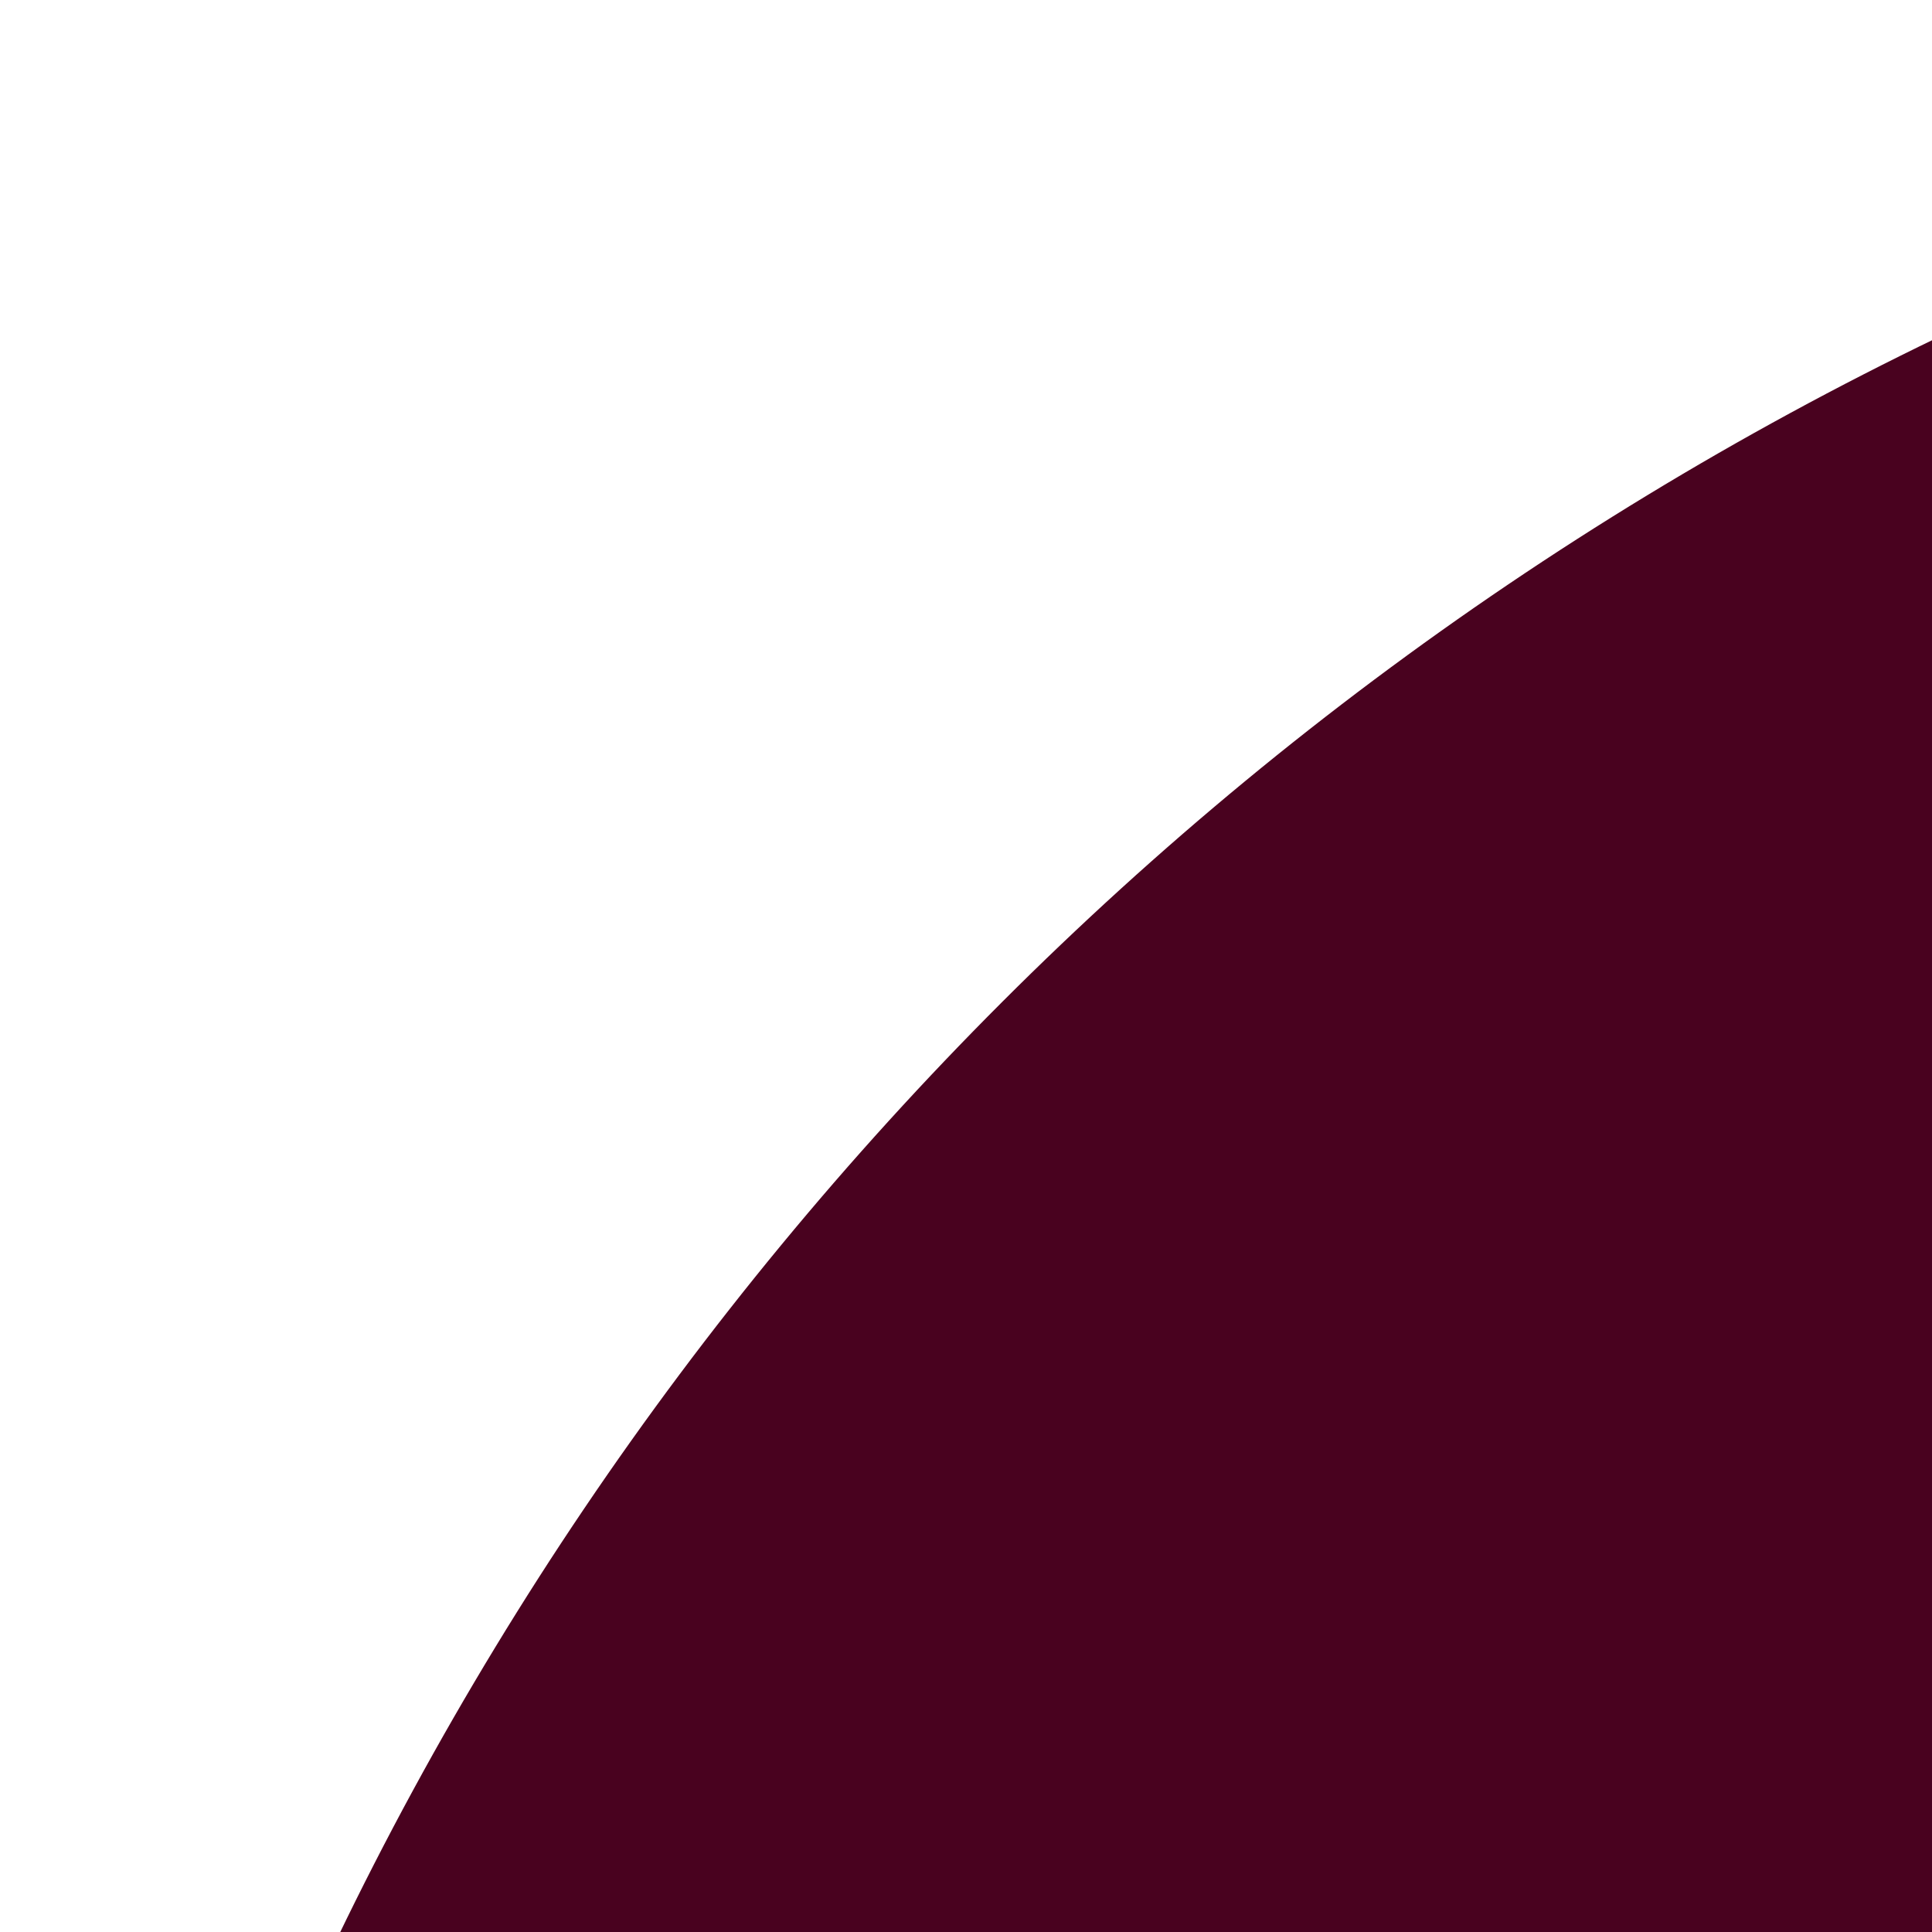
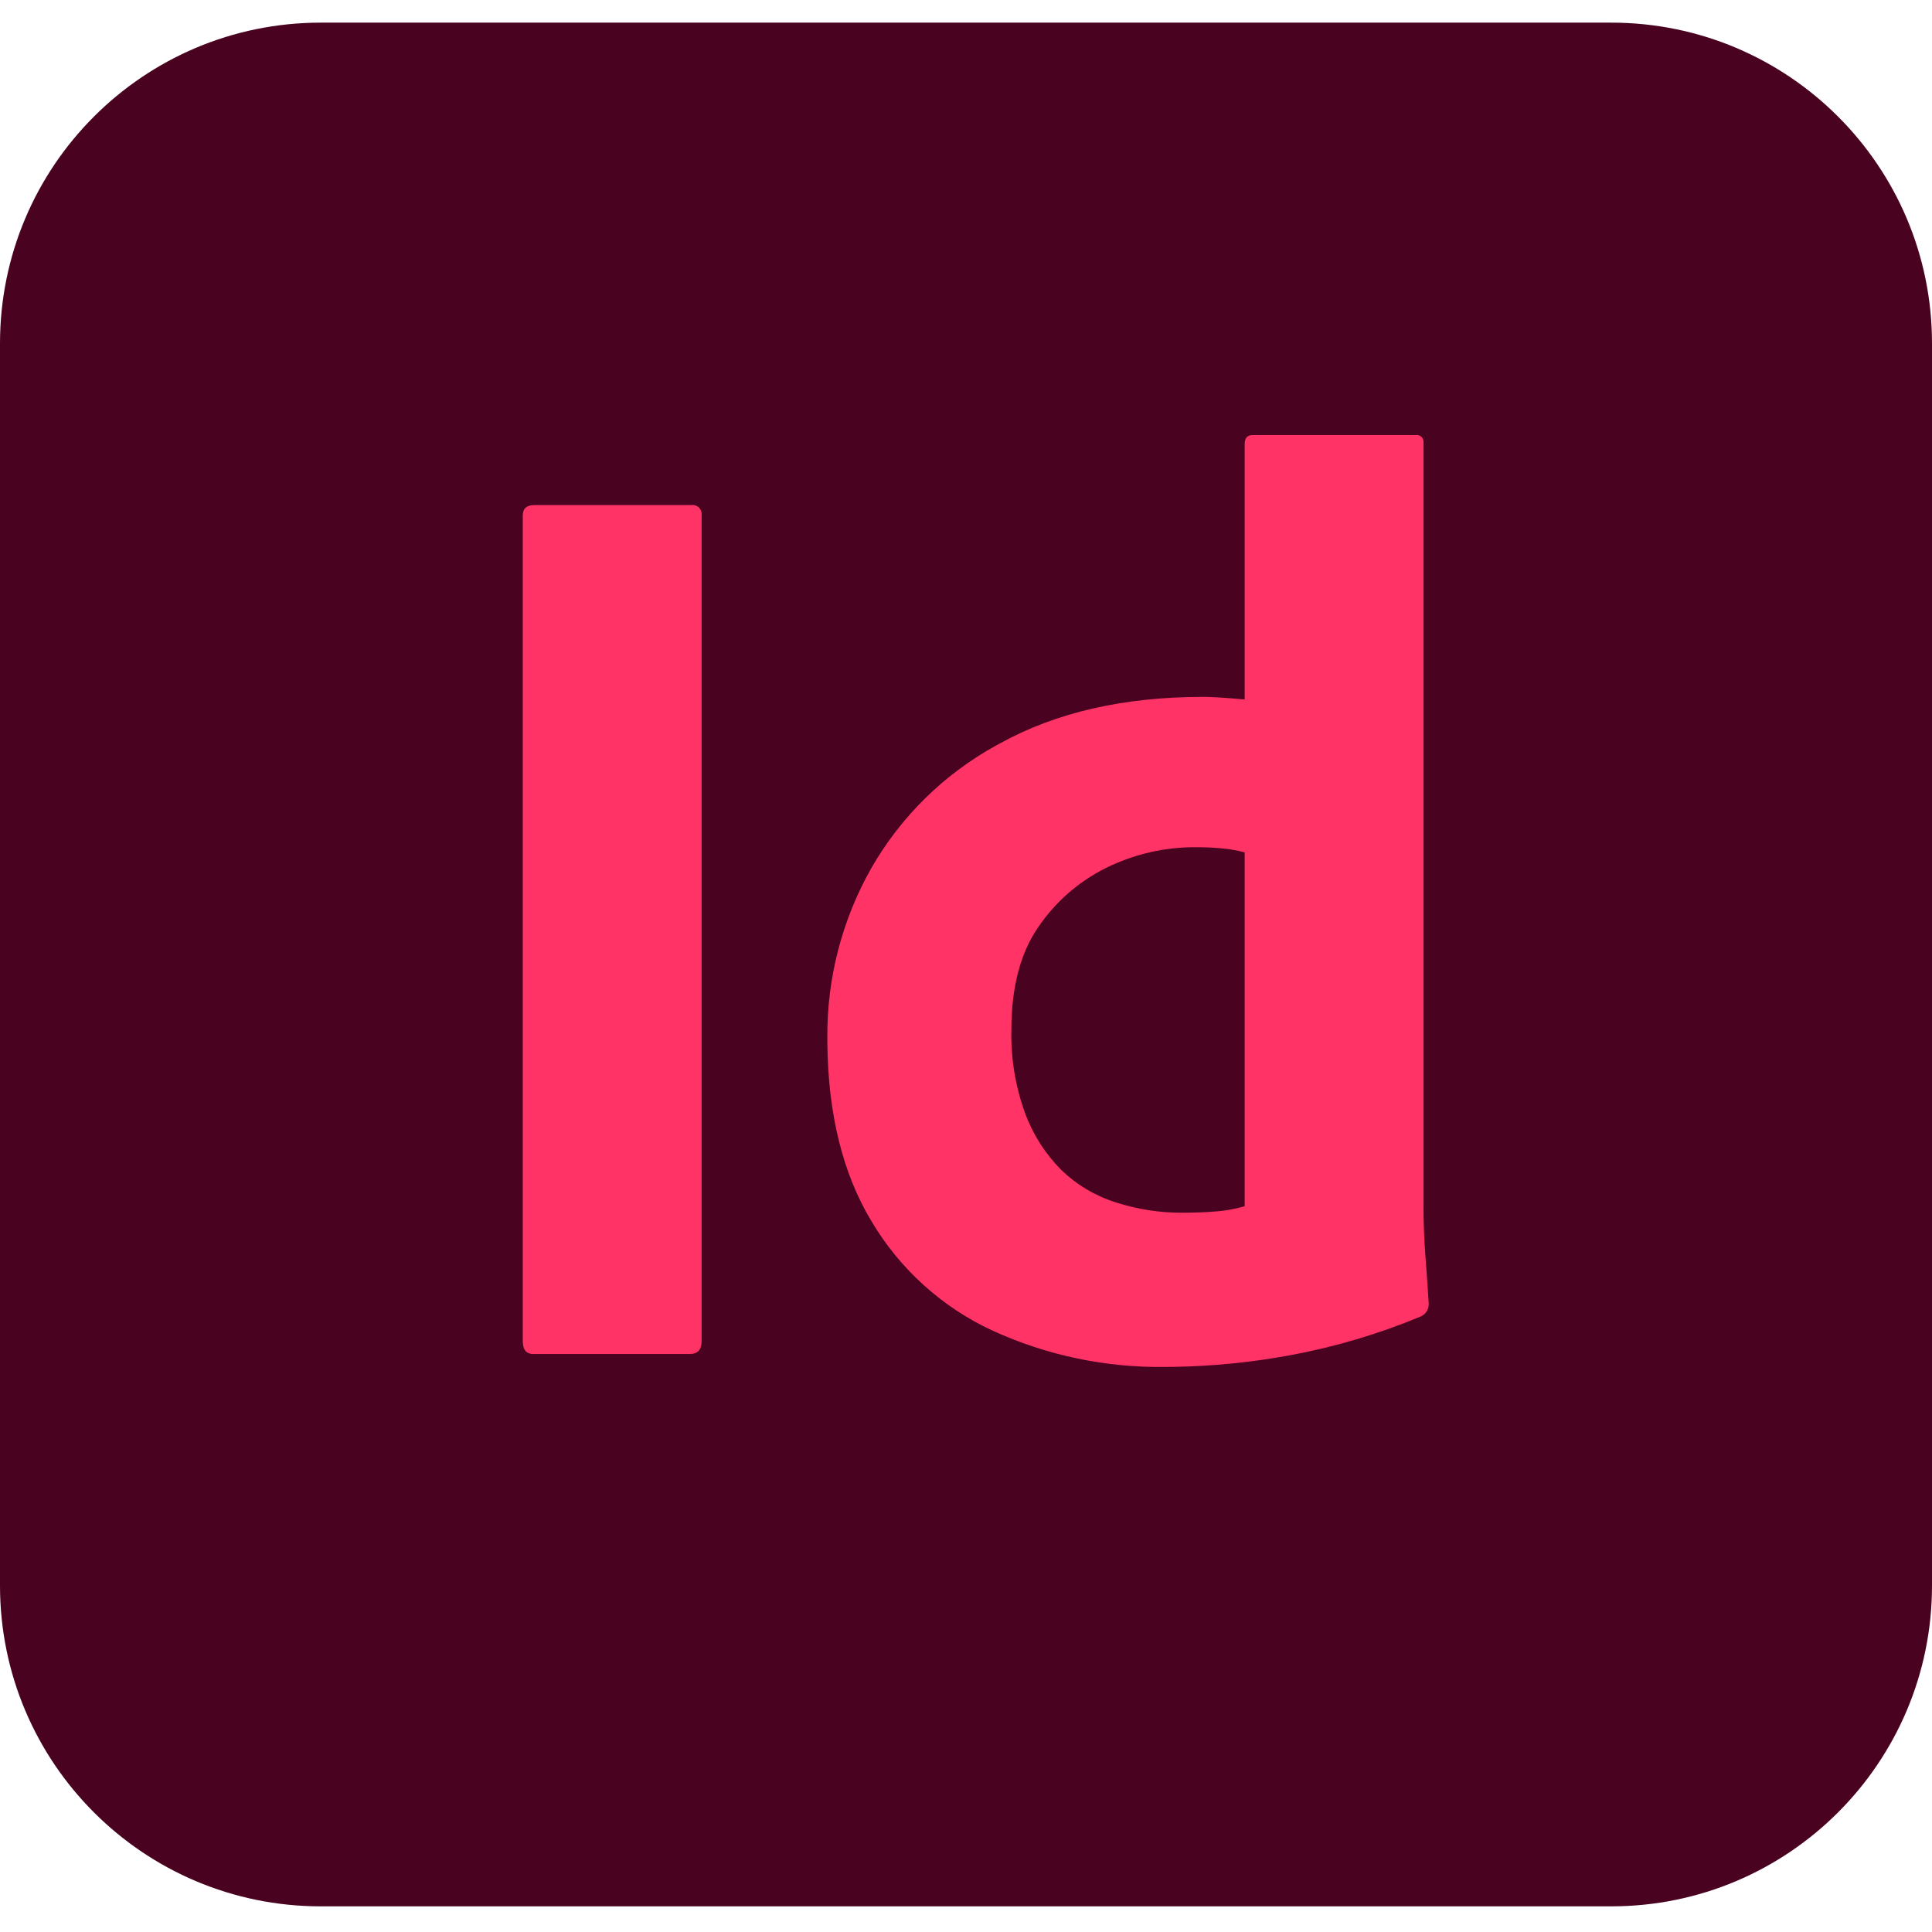
- <svg xmlns="http://www.w3.org/2000/svg" viewBox="0 0 24 24" width="24" height="24" fill="currentColor">
-   <rect width="256" height="249.6" fill="#49021f" rx="42.5" />
-   <path fill="#f36" d="M92.969 65.297v109.394q0 1.718-1.546 1.718h-20.78q-1.376 0-1.373-1.718V65.297q0-1.373 1.545-1.374h20.78a1.215 1.215 0 0 1 1.385 1.233zm62.586 112.818l-1.106.011a53.2 53.2 0 0 1-22.926-4.808a36.45 36.45 0 0 1-16.057-14.512q-5.698-9.464-5.836-23.59l-.003-.71a44.84 44.84 0 0 1 5.84-22.497a42.87 42.87 0 0 1 16.443-16.183l.558-.304q11.16-6.182 26.962-6.182l.222.001l.493.011l.558.022l.623.032l.687.043l.751.055l1.697.139l.464.04v-33.83q0-1.201 1.03-1.203h21.639a.91.91 0 0 1 1.03 1.03v101.495a85 85 0 0 0 .258 6.354l.162 2.214l.143 2.061l.124 1.907a1.775 1.775 0 0 1-1.03 1.718a85.2 85.2 0 0 1-17.345 5.151a93 93 0 0 1-15.38 1.535m9.37-21.284v-46.883a17 17 0 0 0-2.833-.515a34 34 0 0 0-3.521-.172c-4.168-.041-8.286.9-12.021 2.748a23.5 23.5 0 0 0-9.016 7.9q-3.522 5.151-3.521 13.567a30.3 30.3 0 0 0 1.803 10.99a20.9 20.9 0 0 0 4.809 7.557a18.3 18.3 0 0 0 7.213 4.293a28.3 28.3 0 0 0 8.844 1.375q2.403 0 4.465-.173a18.4 18.4 0 0 0 3.248-.54z" />
+ <svg xmlns="http://www.w3.org/2000/svg" width="24" height="24" viewBox="0 0 256 250" version="1.1" preserveAspectRatio="xMidYMid">
+   <g>
+     <rect fill="#49021F" x="0" y="0" width="256" height="249.6" rx="42.5" />
+     <path d="M92.969,65.297 L92.969,174.691 C92.969,175.837 92.454,176.409 91.423,176.409 L70.643,176.409 C69.726,176.409 69.268,175.836 69.27,174.691 L69.27,65.297 C69.27,64.382 69.785,63.924 70.815,63.923 L91.595,63.923 C91.973,63.87 92.355,63.997 92.625,64.267 C92.861,64.504 92.988,64.825 92.98,65.156 L92.969,65.297 Z M155.555,178.115 L154.449,178.126 C146.545,178.247 138.713,176.604 131.523,173.318 C124.825,170.218 119.226,165.157 115.466,158.806 C111.667,152.497 109.722,144.633 109.63,135.215 L109.627,134.506 C109.562,126.624 111.576,118.864 115.466,112.009 C119.367,105.21 125.056,99.614 131.91,95.826 L132.468,95.522 C139.908,91.401 148.896,89.34 159.43,89.34 L159.652,89.341 L159.652,89.341 L160.145,89.352 L160.145,89.352 L160.703,89.374 L160.703,89.374 L161.326,89.406 L161.326,89.406 L162.013,89.449 L162.013,89.449 L162.764,89.504 L162.764,89.504 L164.461,89.643 C164.613,89.656 164.768,89.669 164.925,89.684 L164.925,55.852 C164.925,55.052 165.269,54.65 165.956,54.65 L187.594,54.65 C187.878,54.609 188.164,54.705 188.367,54.907 C188.569,55.11 188.665,55.396 188.625,55.68 L188.625,157.175 C188.625,159.123 188.71,161.241 188.882,163.529 L189.044,165.743 L189.044,165.743 L189.187,167.804 L189.187,167.804 L189.311,169.711 L189.311,169.711 C189.355,170.441 188.945,171.123 188.281,171.429 C182.698,173.757 176.884,175.484 170.936,176.58 C165.86,177.517 160.715,178.03 155.555,178.115 L155.555,178.115 Z M164.925,156.831 L164.925,109.948 C163.997,109.697 163.049,109.524 162.092,109.433 C160.922,109.315 159.747,109.258 158.571,109.261 C154.403,109.22 150.285,110.161 146.55,112.009 C142.911,113.817 139.805,116.539 137.534,119.909 C135.186,123.343 134.012,127.866 134.013,133.476 C133.929,137.219 134.541,140.946 135.816,144.466 C136.854,147.303 138.495,149.881 140.625,152.023 C142.664,153.993 145.133,155.463 147.838,156.316 C150.694,157.241 153.679,157.705 156.682,157.691 C158.284,157.691 159.772,157.633 161.147,157.518 C162.244,157.436 163.331,157.255 164.395,156.978 L164.925,156.831 Z" fill="#FF3366" />
+   </g>
</svg>
